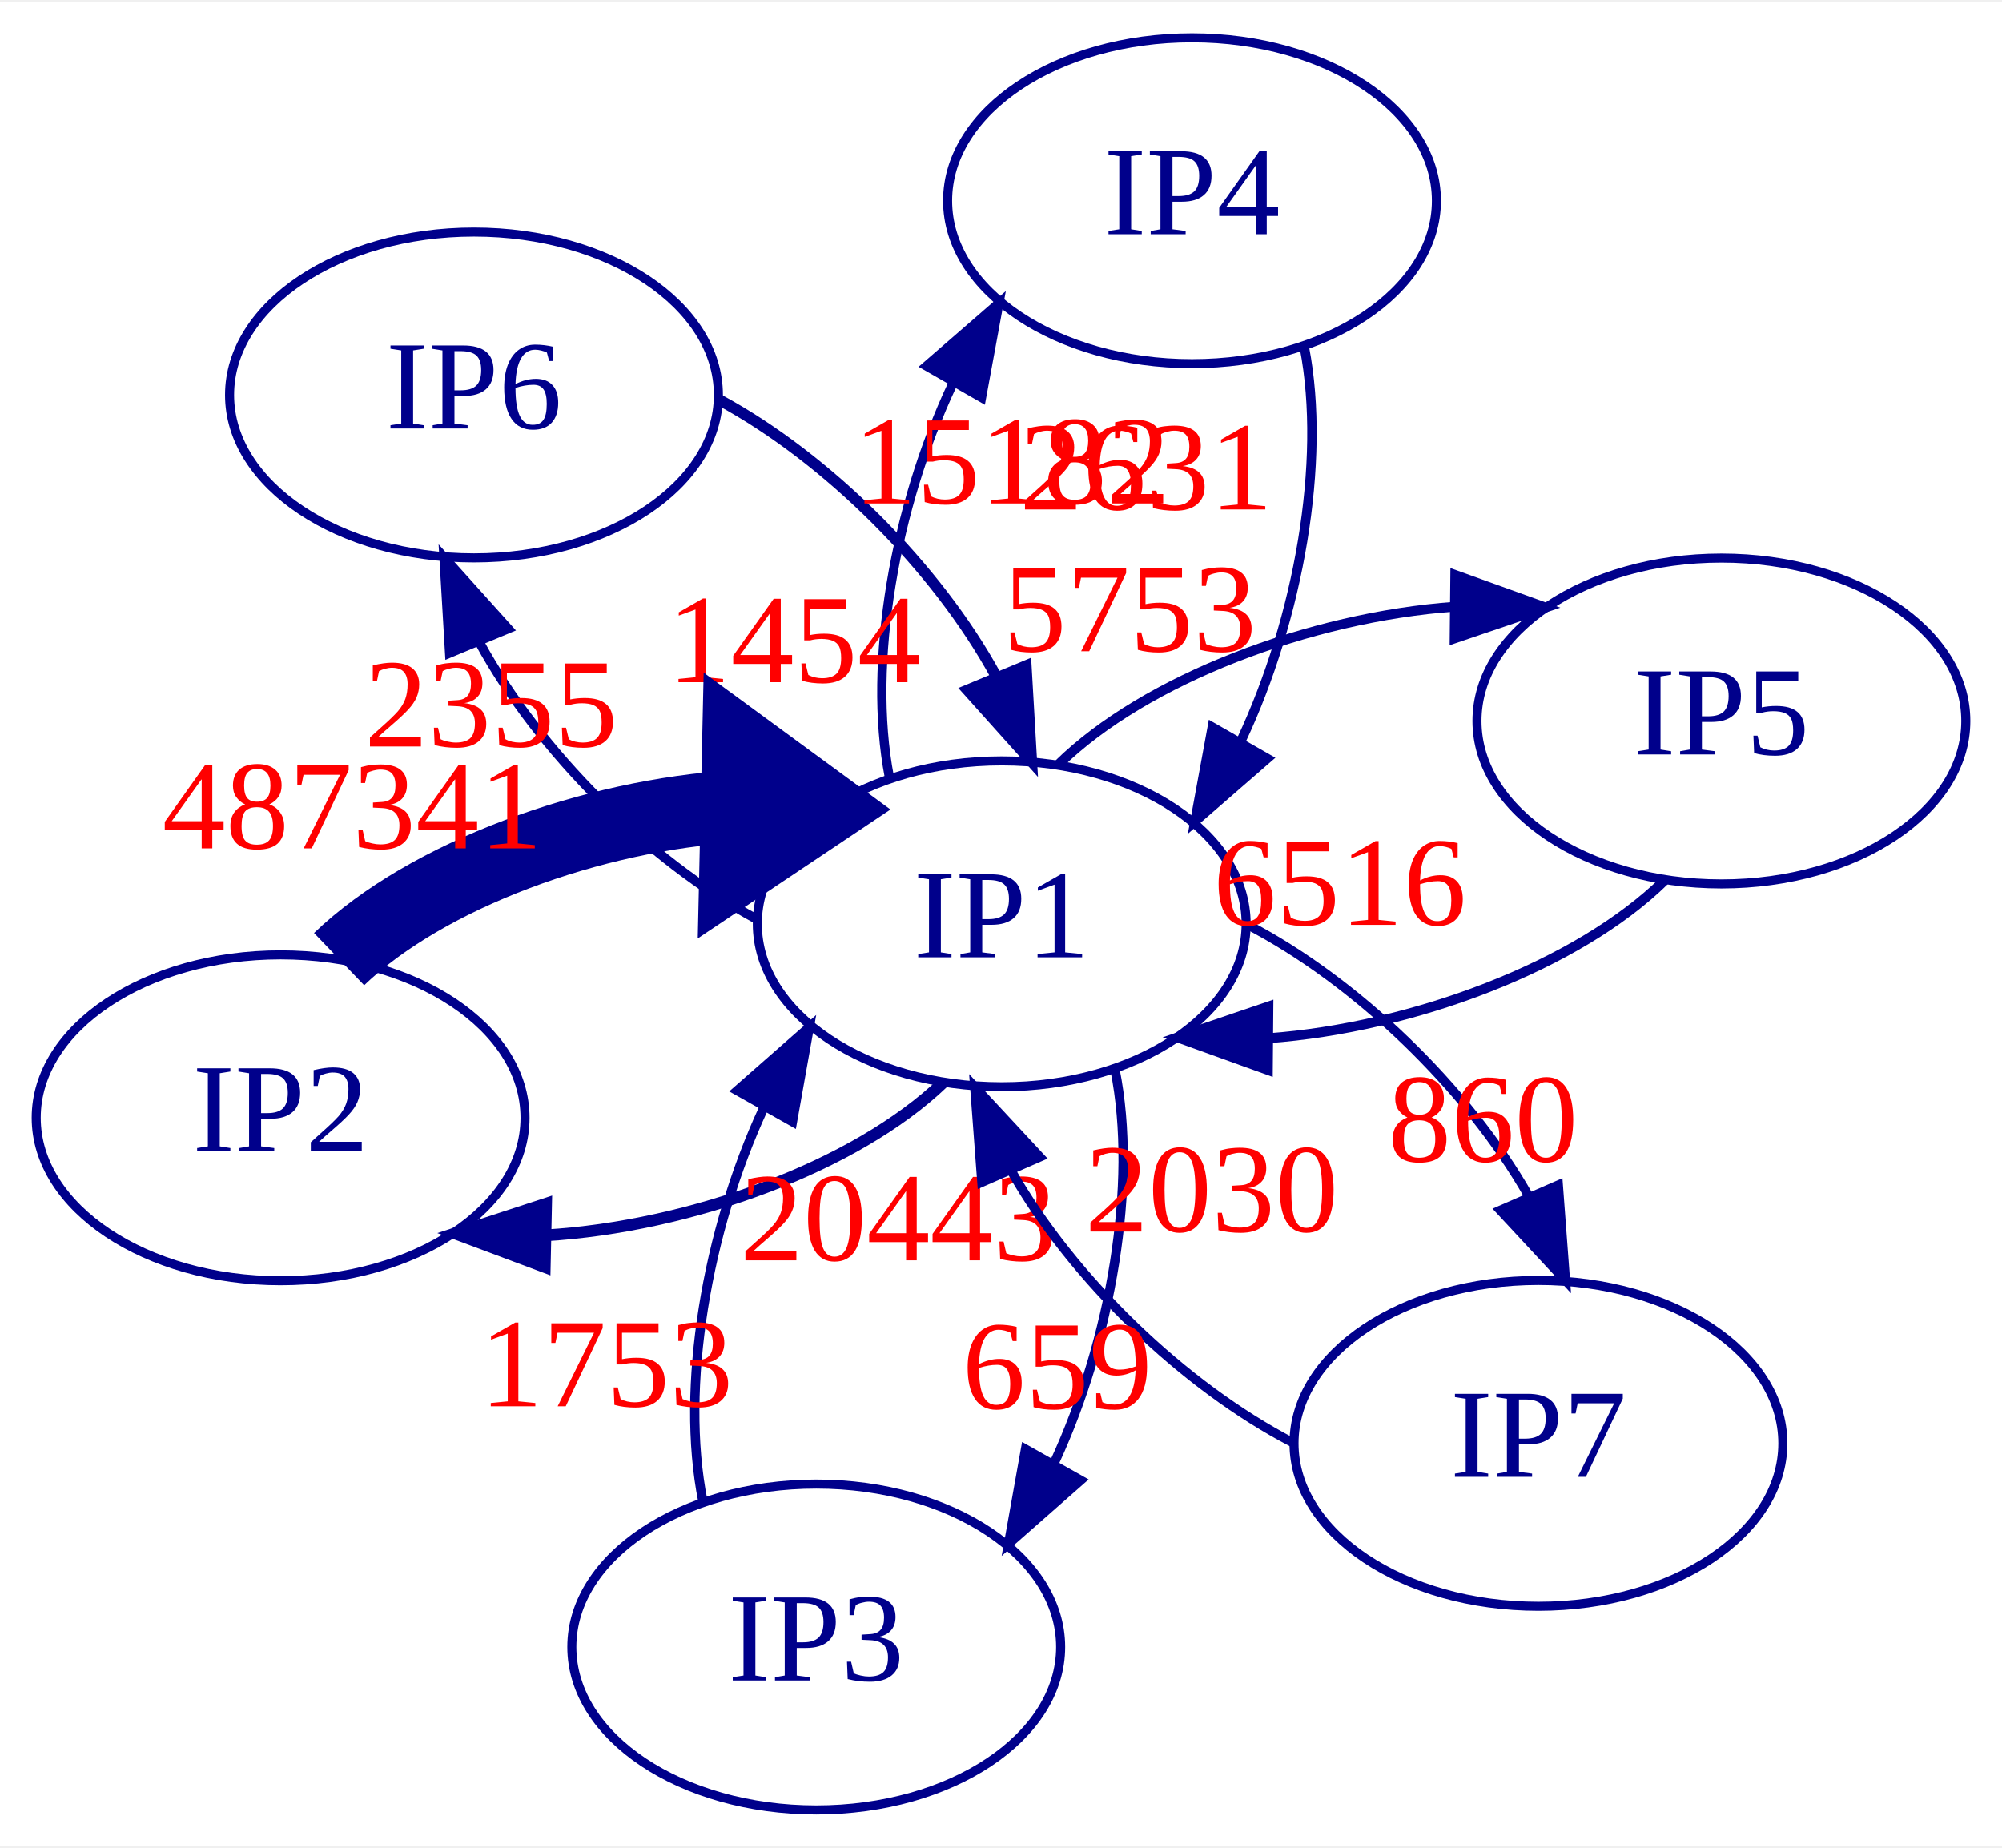
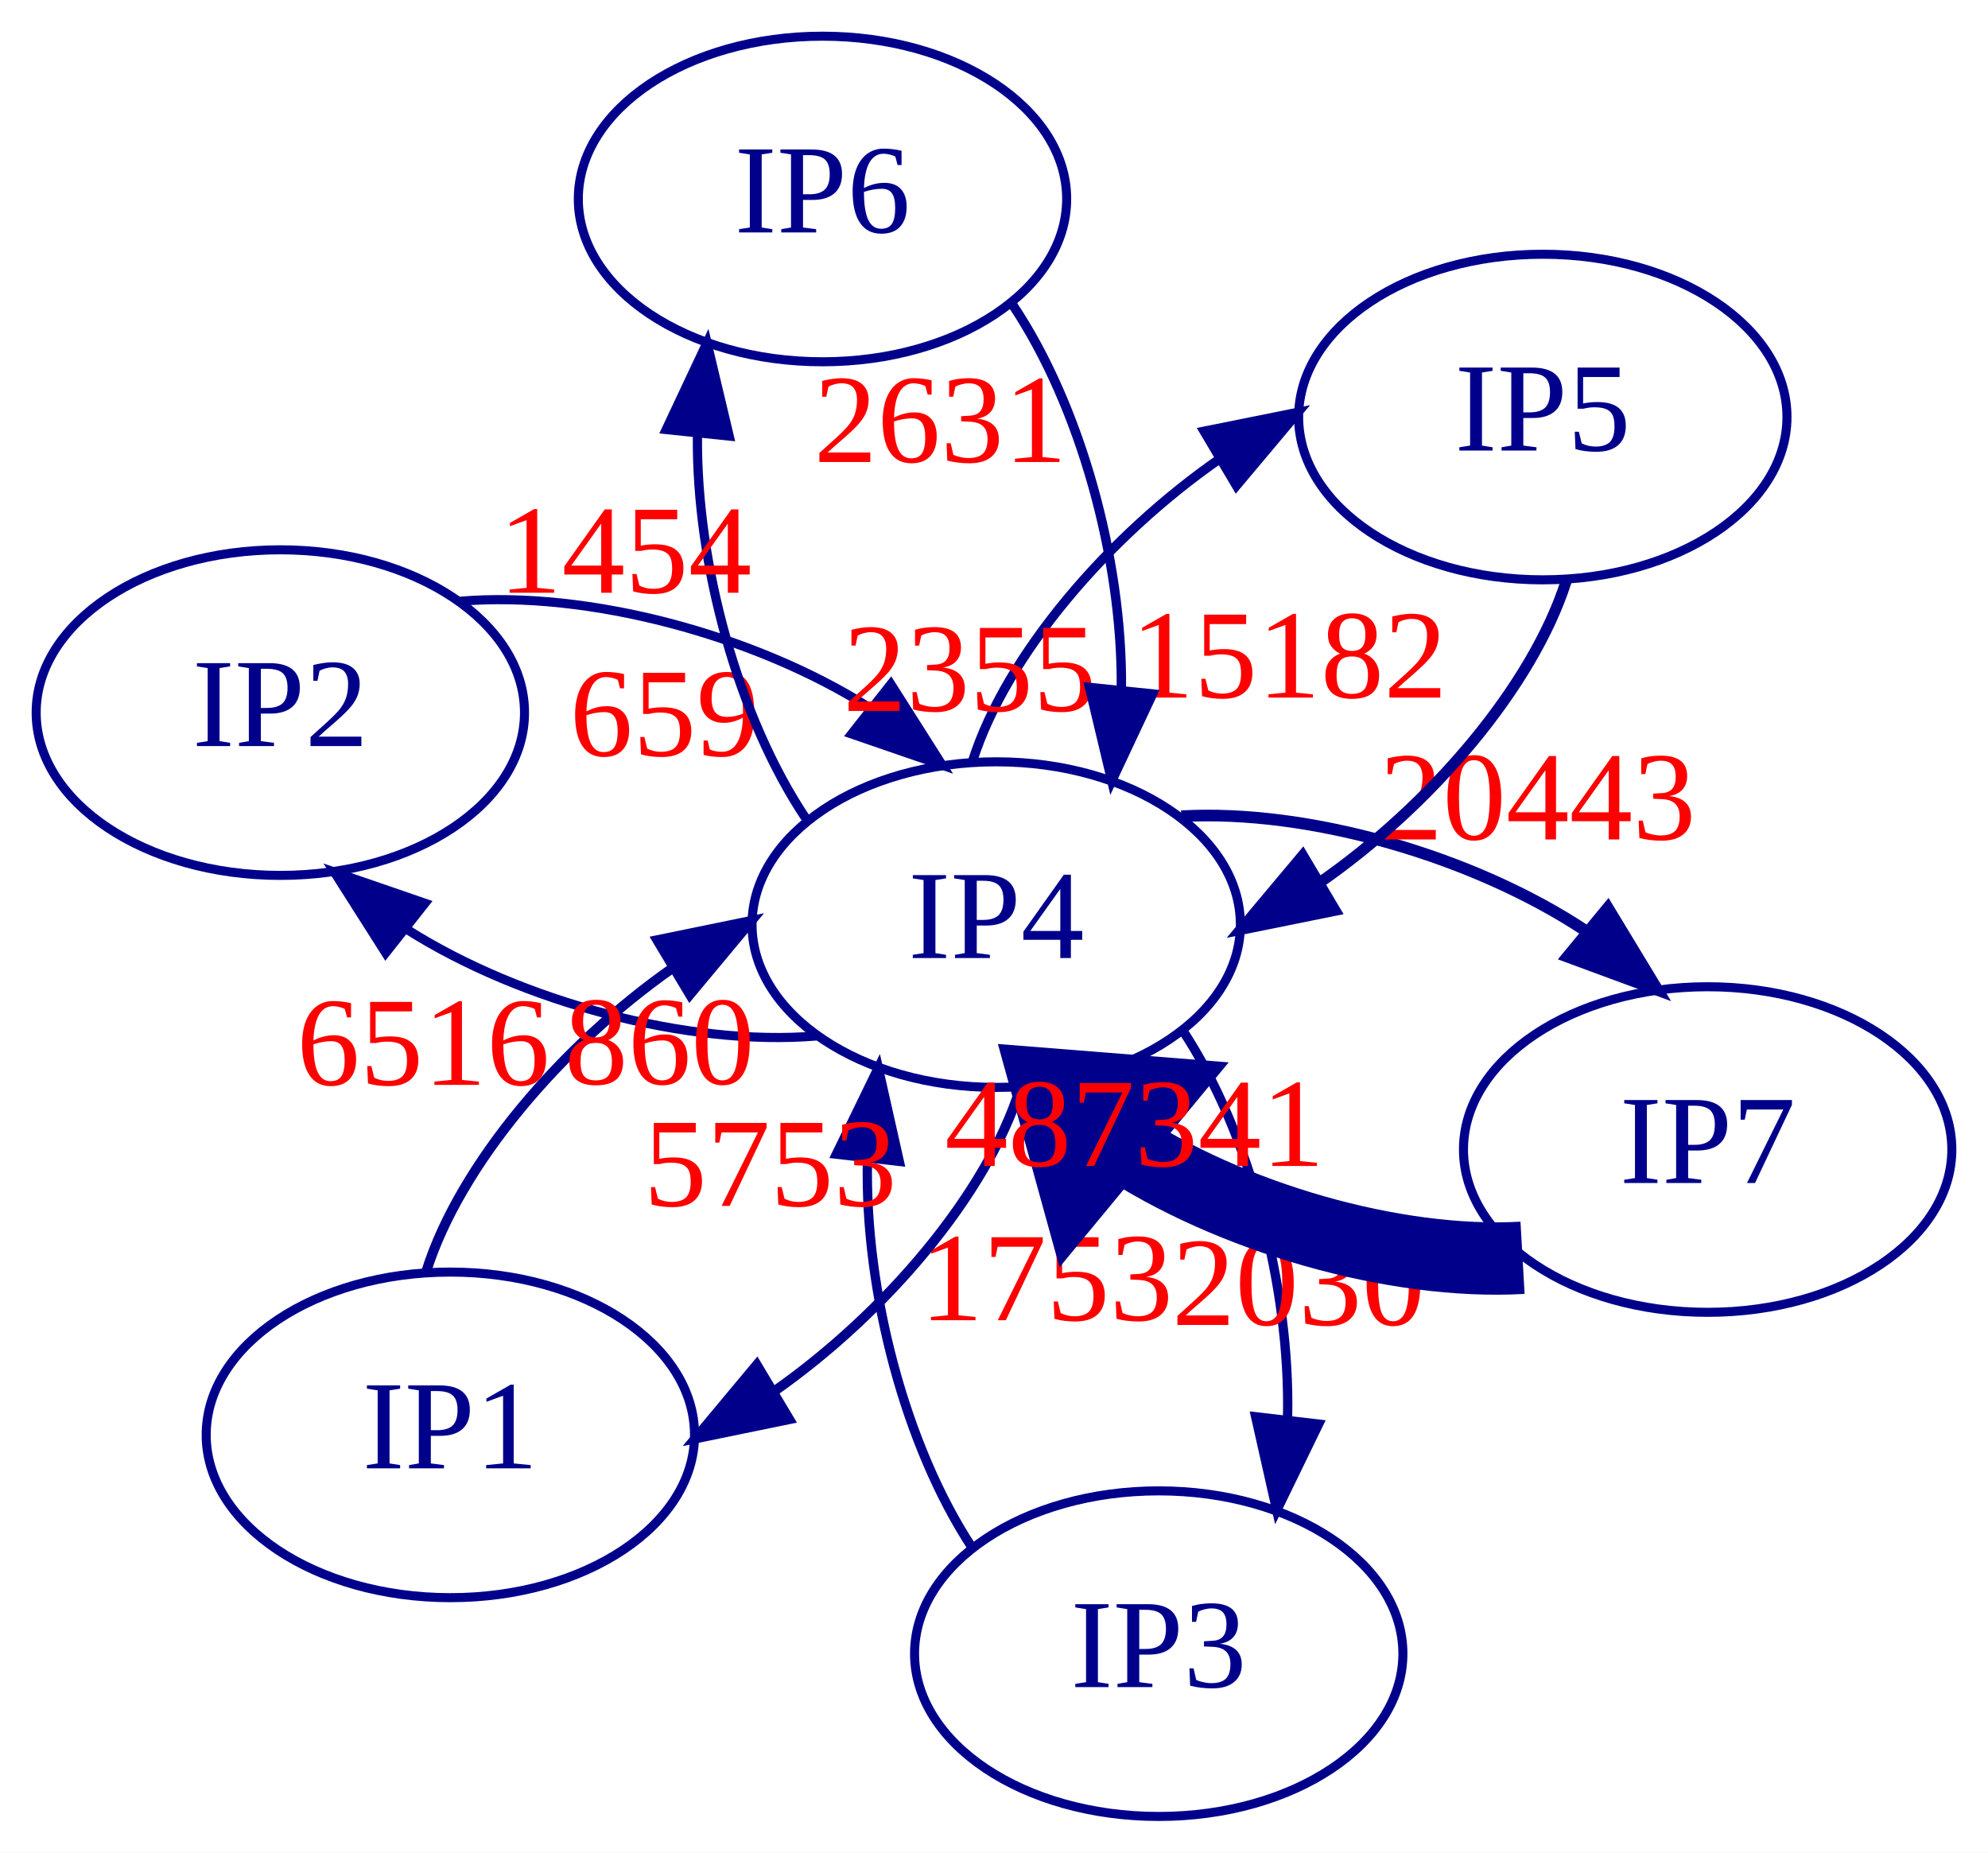
- <svg xmlns="http://www.w3.org/2000/svg" width="221pt" height="204pt" viewBox="0.00 0.00 221.16 203.79">
-   <g id="graph0" class="graph" transform="scale(1 1) rotate(0) translate(4 199.79)">
-     <polygon fill="white" stroke="transparent" points="-4,4 -4,-199.79 217.16,-199.79 217.16,4 -4,4" />
+ <svg xmlns="http://www.w3.org/2000/svg" width="220pt" height="205pt" viewBox="0.00 0.00 219.83 204.84">
+   <g id="graph0" class="graph" transform="scale(1 1) rotate(0) translate(4 200.84)">
+     <polygon fill="white" stroke="transparent" points="-4,4 -4,-200.84 215.83,-200.84 215.83,4 -4,4" />
    <g id="node1" class="node">
-       <ellipse fill="none" stroke="darkblue" cx="106.66" cy="-97.9" rx="27" ry="18" />
-       <text text-anchor="middle" x="106.66" y="-94.2" font-family="Times New Roman,serif" font-size="14.00" fill="darkblue">IP1</text>
+       <ellipse fill="none" stroke="darkblue" cx="45.8" cy="-42.19" rx="27" ry="18" />
+       <text text-anchor="middle" x="45.8" y="-38.49" font-family="Times New Roman,serif" font-size="14.00" fill="darkblue">IP1</text>
+     </g>
+     <g id="node4" class="node">
+       <ellipse fill="none" stroke="darkblue" cx="106.16" cy="-98.61" rx="27" ry="18" />
+       <text text-anchor="middle" x="106.16" y="-94.91" font-family="Times New Roman,serif" font-size="14.00" fill="darkblue">IP4</text>
+     </g>
+     <g id="edge5" class="edge">
+       <path fill="none" stroke="darkblue" stroke-width="1.09" d="M43.16,-60.34C46.88,-72.07 58.09,-85.22 70.43,-93.85" />
+       <polygon fill="darkblue" stroke="darkblue" stroke-width="1.09" points="68.69,-96.89 79.07,-99.02 72.29,-90.88 68.69,-96.89" />
+       <text text-anchor="middle" x="42.8" y="-80.89" font-family="Times New Roman,serif" font-size="14.00" fill="red">6516</text>
    </g>
    <g id="node2" class="node">
-       <ellipse fill="none" stroke="darkblue" cx="27" cy="-76.47" rx="27" ry="18" />
-       <text text-anchor="middle" x="27" y="-72.77" font-family="Times New Roman,serif" font-size="14.00" fill="darkblue">IP2</text>
+       <ellipse fill="none" stroke="darkblue" cx="27" cy="-122.05" rx="27" ry="18" />
+       <text text-anchor="middle" x="27" y="-118.35" font-family="Times New Roman,serif" font-size="14.00" fill="darkblue">IP2</text>
+     </g>
+     <g id="edge8" class="edge">
+       <path fill="none" stroke="darkblue" stroke-width="1.01" d="M46.84,-134.36C60.99,-135.56 79.46,-130.64 92.13,-122.6" />
+       <polygon fill="darkblue" stroke="darkblue" stroke-width="1.01" points="94.51,-125.19 100.19,-116.24 90.17,-119.69 94.51,-125.19" />
+       <text text-anchor="middle" x="69.49" y="-117.28" font-family="Times New Roman,serif" font-size="14.00" fill="red">659</text>
+     </g>
+     <g id="node3" class="node">
+       <ellipse fill="none" stroke="darkblue" cx="124.13" cy="-18" rx="27" ry="18" />
+       <text text-anchor="middle" x="124.13" y="-14.3" font-family="Times New Roman,serif" font-size="14.00" fill="darkblue">IP3</text>
+     </g>
+     <g id="edge7" class="edge">
+       <path fill="none" stroke="darkblue" stroke-width="1.03" d="M103.5,-29.72C96.12,-40.93 91.62,-58.02 91.92,-72.42" />
+       <polygon fill="darkblue" stroke="darkblue" stroke-width="1.03" points="88.49,-73.23 93.12,-82.76 95.44,-72.43 88.49,-73.23" />
+       <text text-anchor="middle" x="111.71" y="-54.87" font-family="Times New Roman,serif" font-size="14.00" fill="red">1753</text>
+     </g>
+     <g id="edge11" class="edge">
+       <path fill="none" stroke="darkblue" stroke-width="1.08" d="M108.8,-80.47C105.08,-68.74 93.87,-55.58 81.54,-46.96" />
+       <polygon fill="darkblue" stroke="darkblue" stroke-width="1.08" points="83.27,-43.92 72.89,-41.79 79.68,-49.93 83.27,-43.92" />
+       <text text-anchor="middle" x="81.17" y="-67.51" font-family="Times New Roman,serif" font-size="14.00" fill="red">5753</text>
+     </g>
+     <g id="edge9" class="edge">
+       <path fill="none" stroke="darkblue" stroke-width="1.01" d="M86.32,-86.3C72.17,-85.11 53.7,-90.03 41.03,-98.06" />
+       <polygon fill="darkblue" stroke="darkblue" stroke-width="1.01" points="38.65,-95.48 32.97,-104.42 42.99,-100.97 38.65,-95.48" />
+       <text text-anchor="middle" x="68.93" y="-80.98" font-family="Times New Roman,serif" font-size="14.00" fill="red">860</text>
    </g>
    <g id="edge2" class="edge">
-       <path fill="none" stroke="darkblue" stroke-width="1.29" d="M100.2,-80.37C90.47,-71.04 72.2,-64.43 56.27,-63.48" />
-       <polygon fill="darkblue" stroke="darkblue" stroke-width="1.29" points="56.18,-59.98 46.26,-63.69 56.33,-66.98 56.18,-59.98" />
-       <text text-anchor="middle" x="95.24" y="-60.72" font-family="Times New Roman,serif" font-size="14.00" fill="red">20443</text>
+       <path fill="none" stroke="darkblue" stroke-width="1.03" d="M126.79,-86.9C134.18,-75.68 138.68,-58.6 138.38,-44.2" />
+       <polygon fill="darkblue" stroke="darkblue" stroke-width="1.03" points="141.81,-43.38 137.18,-33.85 134.85,-44.19 141.81,-43.38" />
+       <text text-anchor="middle" x="139.59" y="-54.35" font-family="Times New Roman,serif" font-size="14.00" fill="red">2030</text>
    </g>
-     <g id="node3" class="node">
-       <ellipse fill="none" stroke="darkblue" cx="86.17" cy="-18" rx="27" ry="18" />
-       <text text-anchor="middle" x="86.17" y="-14.3" font-family="Times New Roman,serif" font-size="14.00" fill="darkblue">IP3</text>
+     <g id="node5" class="node">
+       <ellipse fill="none" stroke="darkblue" cx="166.6" cy="-154.73" rx="27" ry="18" />
+       <text text-anchor="middle" x="166.6" y="-151.03" font-family="Times New Roman,serif" font-size="14.00" fill="darkblue">IP5</text>
+     </g>
+     <g id="edge4" class="edge">
+       <path fill="none" stroke="darkblue" stroke-width="1.03" d="M103.57,-116.76C107.31,-128.46 118.54,-141.55 130.89,-150.12" />
+       <polygon fill="darkblue" stroke="darkblue" stroke-width="1.03" points="129.15,-153.16 139.53,-155.25 132.72,-147.14 129.15,-153.16" />
+       <text text-anchor="middle" x="103.23" y="-122.24" font-family="Times New Roman,serif" font-size="14.00" fill="red">2355</text>
+     </g>
+     <g id="node6" class="node">
+       <ellipse fill="none" stroke="darkblue" cx="86.95" cy="-178.84" rx="27" ry="18" />
+       <text text-anchor="middle" x="86.95" y="-175.14" font-family="Times New Roman,serif" font-size="14.00" fill="darkblue">IP6</text>
+     </g>
+     <g id="edge1" class="edge">
+       <path fill="none" stroke="darkblue" stroke-width="1.02" d="M85.12,-110.33C77.66,-121.48 72.99,-138.38 73.12,-152.66" />
+       <polygon fill="darkblue" stroke="darkblue" stroke-width="1.02" points="69.67,-153.35 74.18,-162.94 76.63,-152.63 69.67,-153.35" />
+       <text text-anchor="middle" x="65.12" y="-135.3" font-family="Times New Roman,serif" font-size="14.00" fill="red">1454</text>
+     </g>
+     <g id="node7" class="node">
+       <ellipse fill="none" stroke="darkblue" cx="184.83" cy="-73.74" rx="27" ry="18" />
+       <text text-anchor="middle" x="184.83" y="-70.04" font-family="Times New Roman,serif" font-size="14.00" fill="darkblue">IP7</text>
+     </g>
+     <g id="edge6" class="edge">
+       <path fill="none" stroke="darkblue" stroke-width="1.29" d="M126.63,-110.59C140.8,-111.4 159.03,-106.12 171.42,-97.87" />
+       <polygon fill="darkblue" stroke="darkblue" stroke-width="1.29" points="173.79,-100.45 179.28,-91.39 169.34,-95.06 173.79,-100.45" />
+       <text text-anchor="middle" x="166.03" y="-108.03" font-family="Times New Roman,serif" font-size="14.00" fill="red">20443</text>
+     </g>
+     <g id="edge3" class="edge">
+       <path fill="none" stroke="darkblue" stroke-width="1.22" d="M169.19,-136.59C165.45,-124.88 154.22,-111.79 141.88,-103.22" />
+       <polygon fill="darkblue" stroke="darkblue" stroke-width="1.22" points="143.61,-100.19 133.23,-98.09 140.04,-106.21 143.61,-100.19" />
+       <text text-anchor="middle" x="138.53" y="-123.71" font-family="Times New Roman,serif" font-size="14.00" fill="red">15182</text>
+     </g>
+     <g id="edge12" class="edge">
+       <path fill="none" stroke="darkblue" stroke-width="1.04" d="M107.99,-167.12C115.45,-155.98 120.12,-139.08 120,-124.79" />
+       <polygon fill="darkblue" stroke="darkblue" stroke-width="1.04" points="123.45,-124.11 118.94,-114.52 116.48,-124.83 123.45,-124.11" />
+       <text text-anchor="middle" x="100" y="-149.76" font-family="Times New Roman,serif" font-size="14.00" fill="red">2631</text>
    </g>
    <g id="edge10" class="edge">
-       <path fill="none" stroke="darkblue" stroke-width="1.03" d="M119.18,-81.75C121.69,-69.2 118.74,-51.92 112.51,-38.44" />
-       <polygon fill="darkblue" stroke="darkblue" stroke-width="1.03" points="115.38,-36.42 107.42,-29.42 109.29,-39.85 115.38,-36.42" />
-       <text text-anchor="middle" x="129.85" y="-63.9" font-family="Times New Roman,serif" font-size="14.00" fill="red">2030</text>
-     </g>
-     <g id="node4" class="node">
-       <ellipse fill="none" stroke="darkblue" cx="127.68" cy="-177.79" rx="27" ry="18" />
-       <text text-anchor="middle" x="127.68" y="-174.09" font-family="Times New Roman,serif" font-size="14.00" fill="darkblue">IP4</text>
-     </g>
-     <g id="edge12" class="edge">
-       <path fill="none" stroke="darkblue" stroke-width="1.02" d="M94.24,-114.14C91.82,-126.72 94.89,-144.01 101.2,-157.47" />
-       <polygon fill="darkblue" stroke="darkblue" stroke-width="1.02" points="98.35,-159.53 106.35,-166.47 104.43,-156.05 98.35,-159.53" />
-       <text text-anchor="middle" x="83.72" y="-124.6" font-family="Times New Roman,serif" font-size="14.00" fill="red">1454</text>
-     </g>
-     <g id="node5" class="node">
-       <ellipse fill="none" stroke="darkblue" cx="186.16" cy="-120.31" rx="27" ry="18" />
-       <text text-anchor="middle" x="186.16" y="-116.61" font-family="Times New Roman,serif" font-size="14.00" fill="darkblue">IP5</text>
-     </g>
-     <g id="edge11" class="edge">
-       <path fill="none" stroke="darkblue" stroke-width="1.08" d="M112.92,-115.5C122.55,-124.95 140.77,-131.79 156.7,-132.94" />
-       <polygon fill="darkblue" stroke="darkblue" stroke-width="1.08" points="156.76,-136.44 166.73,-132.85 156.69,-129.44 156.76,-136.44" />
-       <text text-anchor="middle" x="120.81" y="-128.02" font-family="Times New Roman,serif" font-size="14.00" fill="red">5753</text>
-     </g>
-     <g id="node6" class="node">
-       <ellipse fill="none" stroke="darkblue" cx="48.36" cy="-156.33" rx="27" ry="18" />
-       <text text-anchor="middle" x="48.36" y="-152.63" font-family="Times New Roman,serif" font-size="14.00" fill="darkblue">IP6</text>
-     </g>
-     <g id="edge6" class="edge">
-       <path fill="none" stroke="darkblue" stroke-width="1.03" d="M79.52,-98.45C67.58,-104.93 55.52,-116.97 49,-128.93" />
-       <polygon fill="darkblue" stroke="darkblue" stroke-width="1.03" points="45.67,-127.82 45.05,-138.39 52.13,-130.51 45.67,-127.82" />
-       <text text-anchor="middle" x="50.26" y="-117.49" font-family="Times New Roman,serif" font-size="14.00" fill="red">2355</text>
-     </g>
-     <g id="node7" class="node">
-       <ellipse fill="none" stroke="darkblue" cx="165.95" cy="-40.5" rx="27" ry="18" />
-       <text text-anchor="middle" x="165.95" y="-36.8" font-family="Times New Roman,serif" font-size="14.00" fill="darkblue">IP7</text>
-     </g>
-     <g id="edge8" class="edge">
-       <path fill="none" stroke="darkblue" stroke-width="1.01" d="M133.8,-97.81C145.85,-91.55 158.11,-79.72 164.84,-67.88" />
-       <polygon fill="darkblue" stroke="darkblue" stroke-width="1.01" points="168.15,-69.05 168.94,-58.49 161.73,-66.25 168.15,-69.05" />
-       <text text-anchor="middle" x="159.82" y="-71.65" font-family="Times New Roman,serif" font-size="14.00" fill="red">860</text>
-     </g>
-     <g id="edge5" class="edge">
-       <path fill="none" stroke="darkblue" stroke-width="8" d="M33.46,-94C43.19,-103.33 61.46,-109.94 77.39,-110.89" />
-       <polygon fill="darkblue" stroke="darkblue" stroke-width="8" points="77.56,-117.89 87.4,-110.68 77.25,-103.89 77.56,-117.89" />
-       <text text-anchor="middle" x="34.92" y="-106.24" font-family="Times New Roman,serif" font-size="14.00" fill="red">487341</text>
-     </g>
-     <g id="edge9" class="edge">
-       <path fill="none" stroke="darkblue" stroke-width="1.03" d="M73.64,-34.14C71.13,-46.69 74.09,-63.98 80.32,-77.46" />
-       <polygon fill="darkblue" stroke="darkblue" stroke-width="1.03" points="77.44,-79.48 85.4,-86.47 83.54,-76.04 77.44,-79.48" />
-       <text text-anchor="middle" x="62.98" y="-44.6" font-family="Times New Roman,serif" font-size="14.00" fill="red">1753</text>
-     </g>
-     <g id="edge3" class="edge">
-       <path fill="none" stroke="darkblue" stroke-width="1.04" d="M140.1,-161.55C142.53,-148.97 139.46,-131.67 133.14,-118.21" />
-       <polygon fill="darkblue" stroke="darkblue" stroke-width="1.04" points="136,-116.16 128,-109.21 129.92,-119.63 136,-116.16" />
-       <text text-anchor="middle" x="122.62" y="-143.68" font-family="Times New Roman,serif" font-size="14.00" fill="red">2631</text>
-     </g>
-     <g id="edge1" class="edge">
-       <path fill="none" stroke="darkblue" stroke-width="1.09" d="M179.9,-102.71C170.27,-93.25 152.05,-86.42 136.12,-85.26" />
-       <polygon fill="darkblue" stroke="darkblue" stroke-width="1.09" points="136.06,-81.76 126.09,-85.35 136.12,-88.76 136.06,-81.76" />
-       <text text-anchor="middle" x="144.01" y="-97.79" font-family="Times New Roman,serif" font-size="14.00" fill="red">6516</text>
-     </g>
-     <g id="edge7" class="edge">
-       <path fill="none" stroke="darkblue" stroke-width="1.22" d="M75.5,-155.77C87.44,-149.3 99.49,-137.26 106.02,-125.3" />
-       <polygon fill="darkblue" stroke="darkblue" stroke-width="1.22" points="109.35,-126.41 109.96,-115.83 102.89,-123.72 109.35,-126.41" />
-       <text text-anchor="middle" x="107.76" y="-144.34" font-family="Times New Roman,serif" font-size="14.00" fill="red">15182</text>
-     </g>
-     <g id="edge4" class="edge">
-       <path fill="none" stroke="darkblue" stroke-width="1.01" d="M138.81,-40.58C126.76,-46.84 114.5,-58.67 107.77,-70.51" />
-       <polygon fill="darkblue" stroke="darkblue" stroke-width="1.01" points="104.46,-69.34 103.67,-79.9 110.88,-72.14 104.46,-69.34" />
-       <text text-anchor="middle" x="112.79" y="-44.35" font-family="Times New Roman,serif" font-size="14.00" fill="red">659</text>
+       <path fill="none" stroke="darkblue" stroke-width="8" d="M164.36,-61.77C150.19,-60.96 131.97,-66.24 119.57,-74.48" />
+       <polygon fill="darkblue" stroke="darkblue" stroke-width="8" points="114.97,-69.2 111.72,-80.97 123.89,-80 114.97,-69.2" />
+       <text text-anchor="middle" x="121.47" y="-71.92" font-family="Times New Roman,serif" font-size="14.00" fill="red">487341</text>
    </g>
  </g>
</svg>
